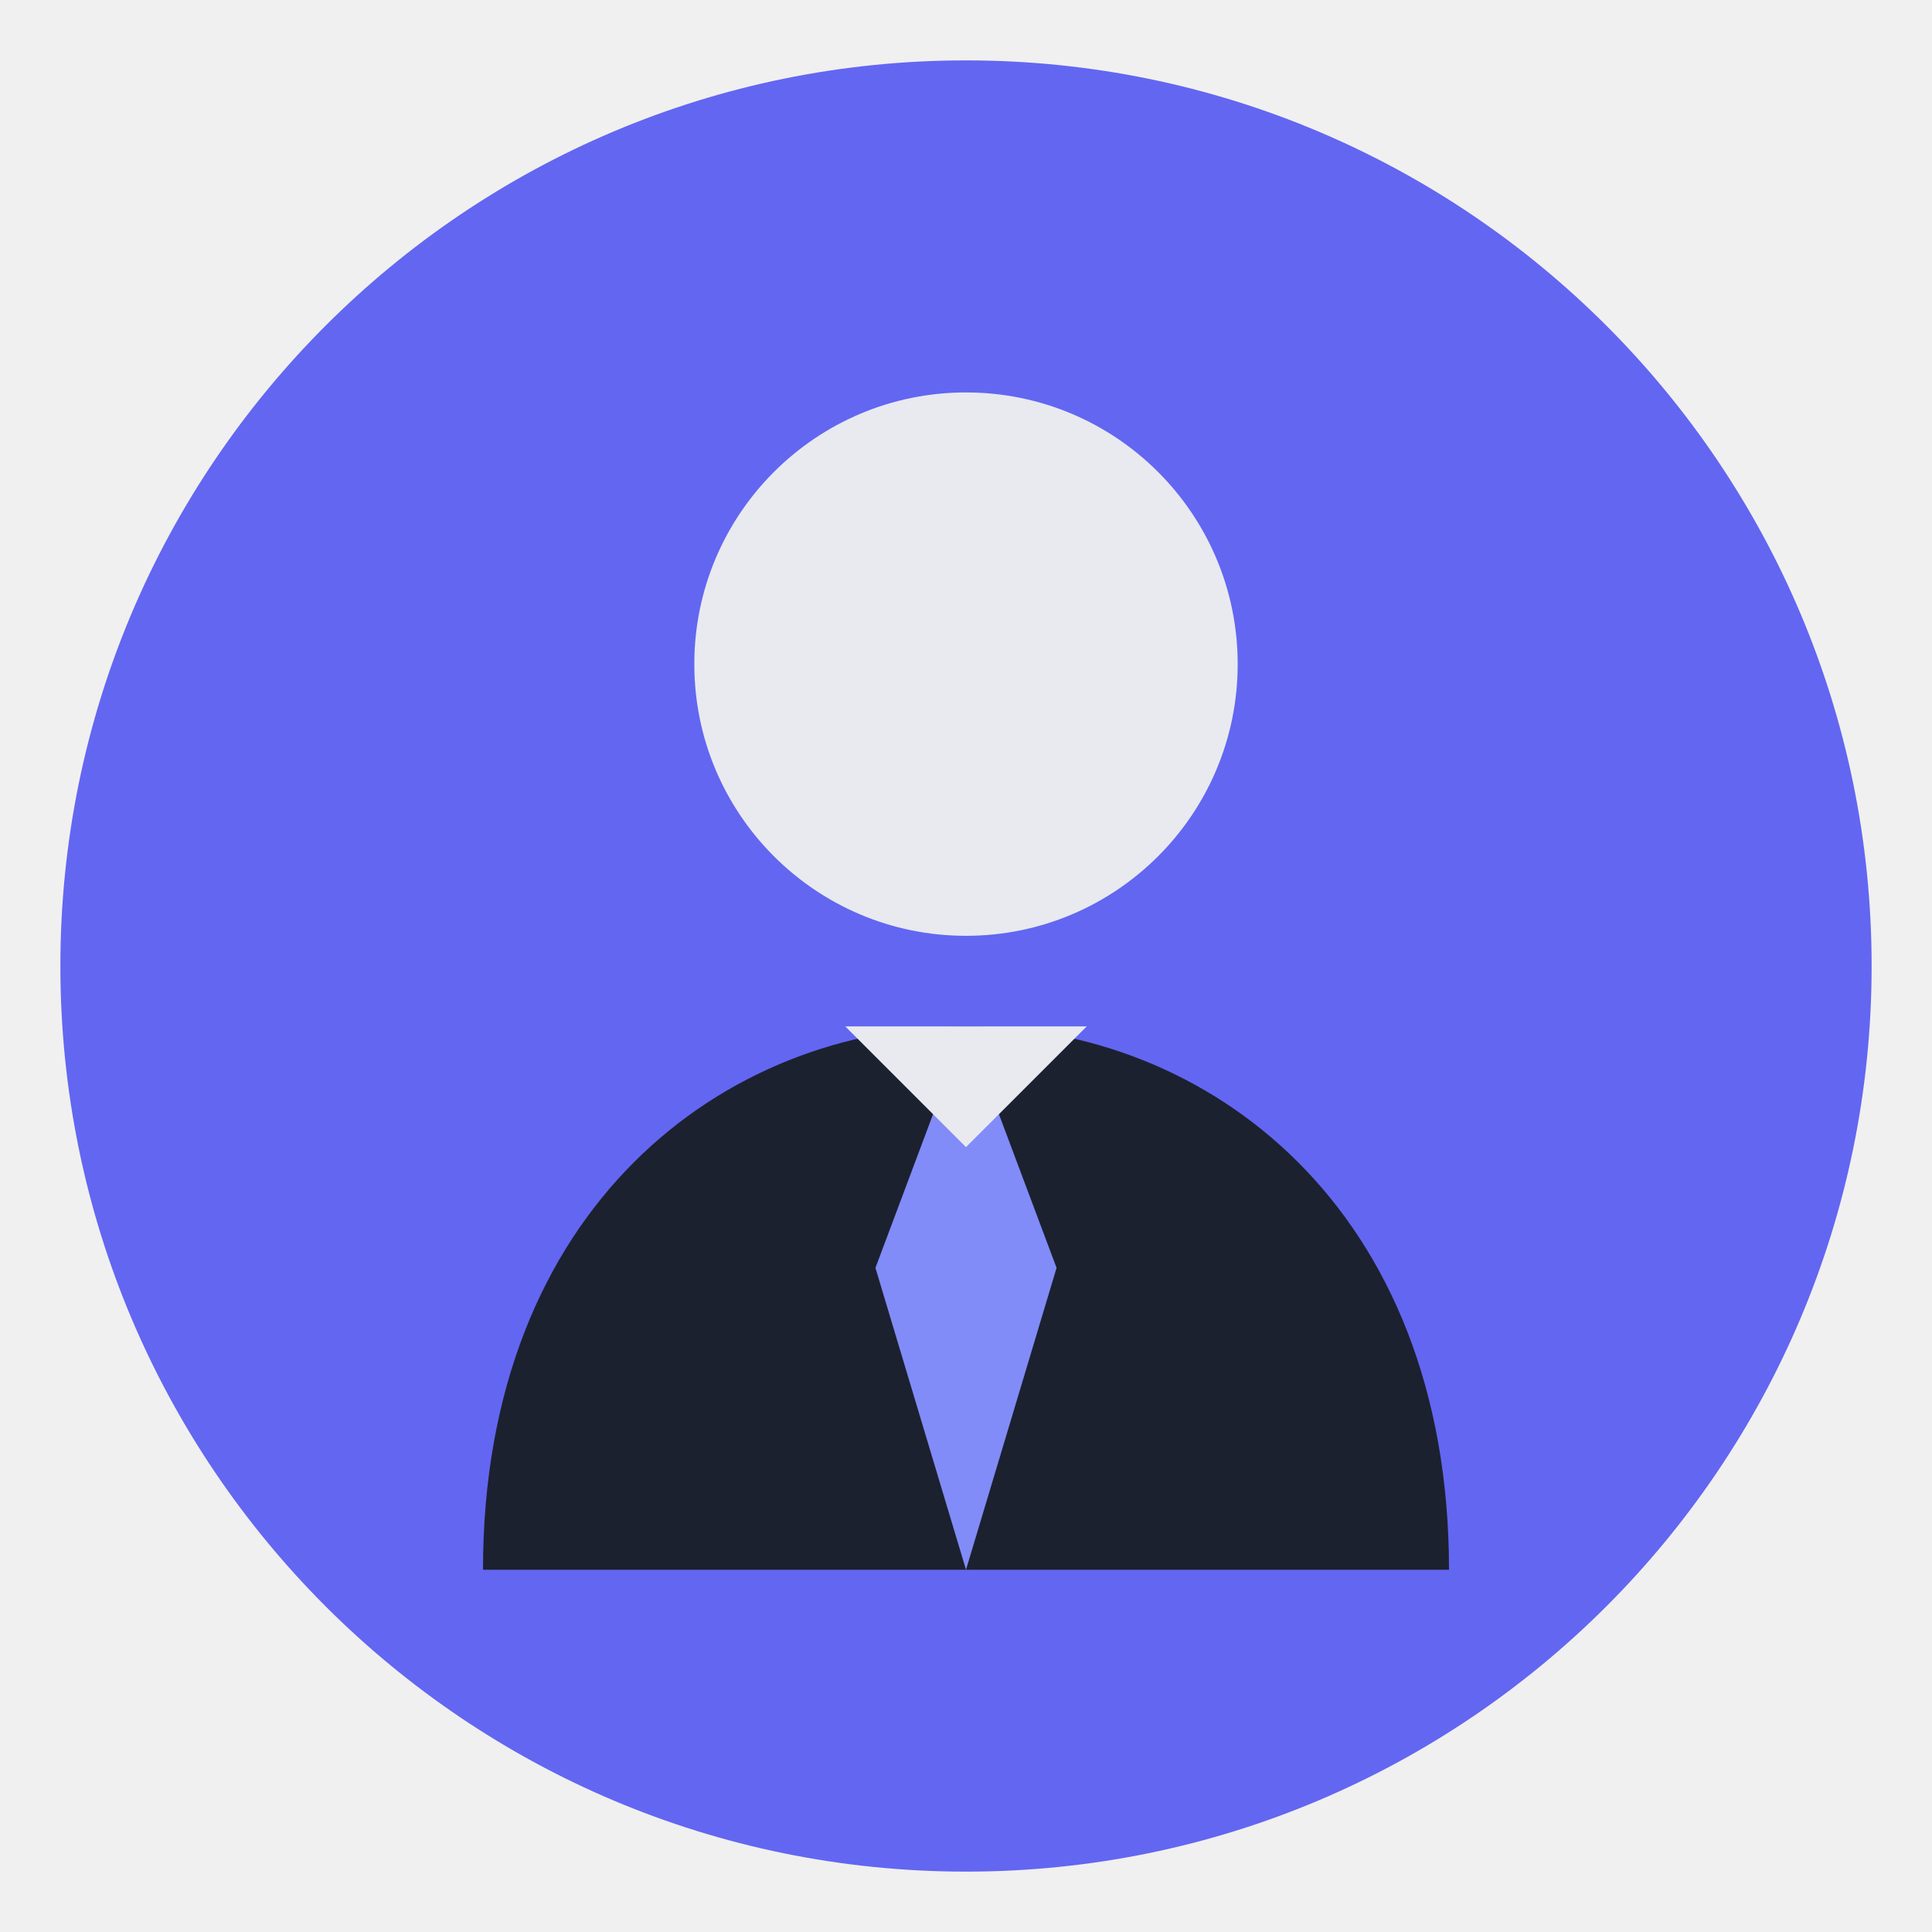
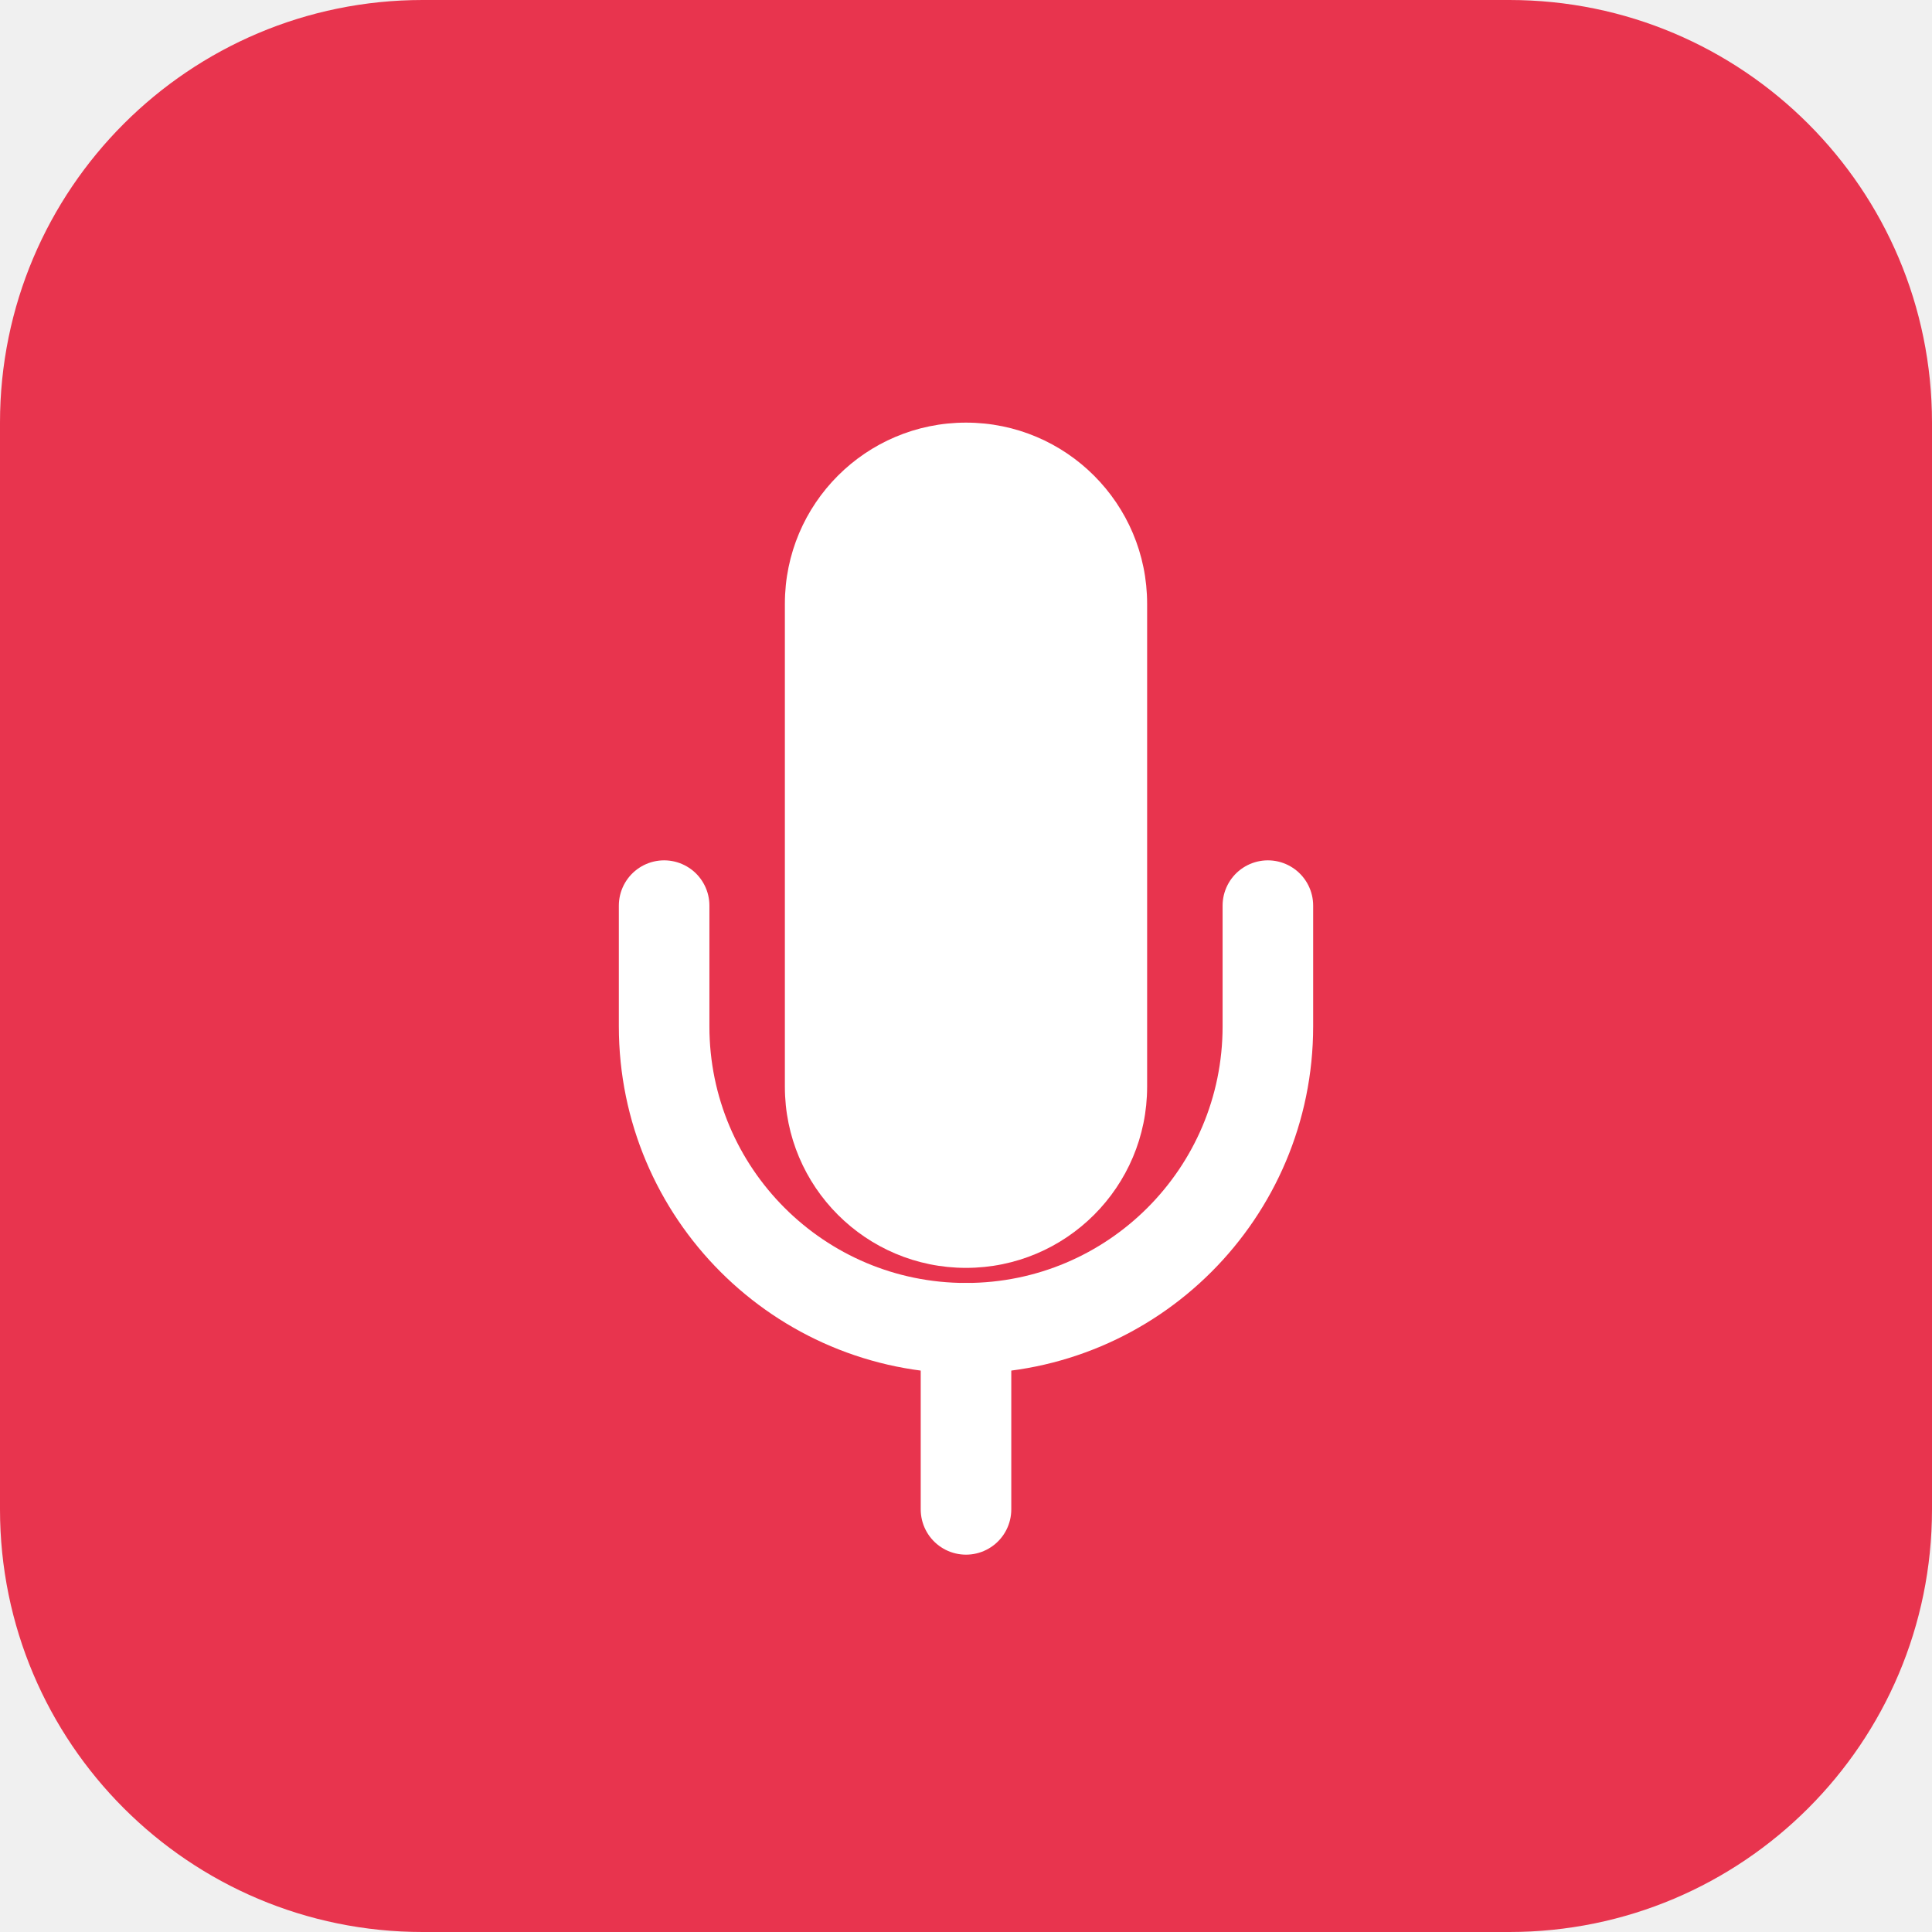
<svg xmlns="http://www.w3.org/2000/svg" viewBox="0 0 64 64">
-   <circle cx="32" cy="32" r="30" fill="#6366f1" />
-   <circle cx="32" cy="22" r="9" fill="#e8eaf0" />
-   <path d="M16 52C16 40 24 34 32 34C40 34 48 40 48 52" fill="#1c2130" />
-   <polygon points="32,34 29,42 32,52 35,42" fill="#818cf8" />
-   <path d="M28,34 L32,38 L36,34" fill="#e8eaf0" />
+   <rect width="64" height="64" rx="14" fill="#E8344E" />
+   <path d="M32 14a6 6 0 0 0-6 6v16a6 6 0 0 0 12 0V20a6 6 0 0 0-6-6z" fill="white" />
+   <path d="M42 30v4a10 10 0 0 1-20 0v-4" stroke="white" stroke-width="3" fill="none" stroke-linecap="round" />
+   <line x1="32" y1="44" x2="32" y2="50" stroke="white" stroke-width="3" stroke-linecap="round" />
</svg>
